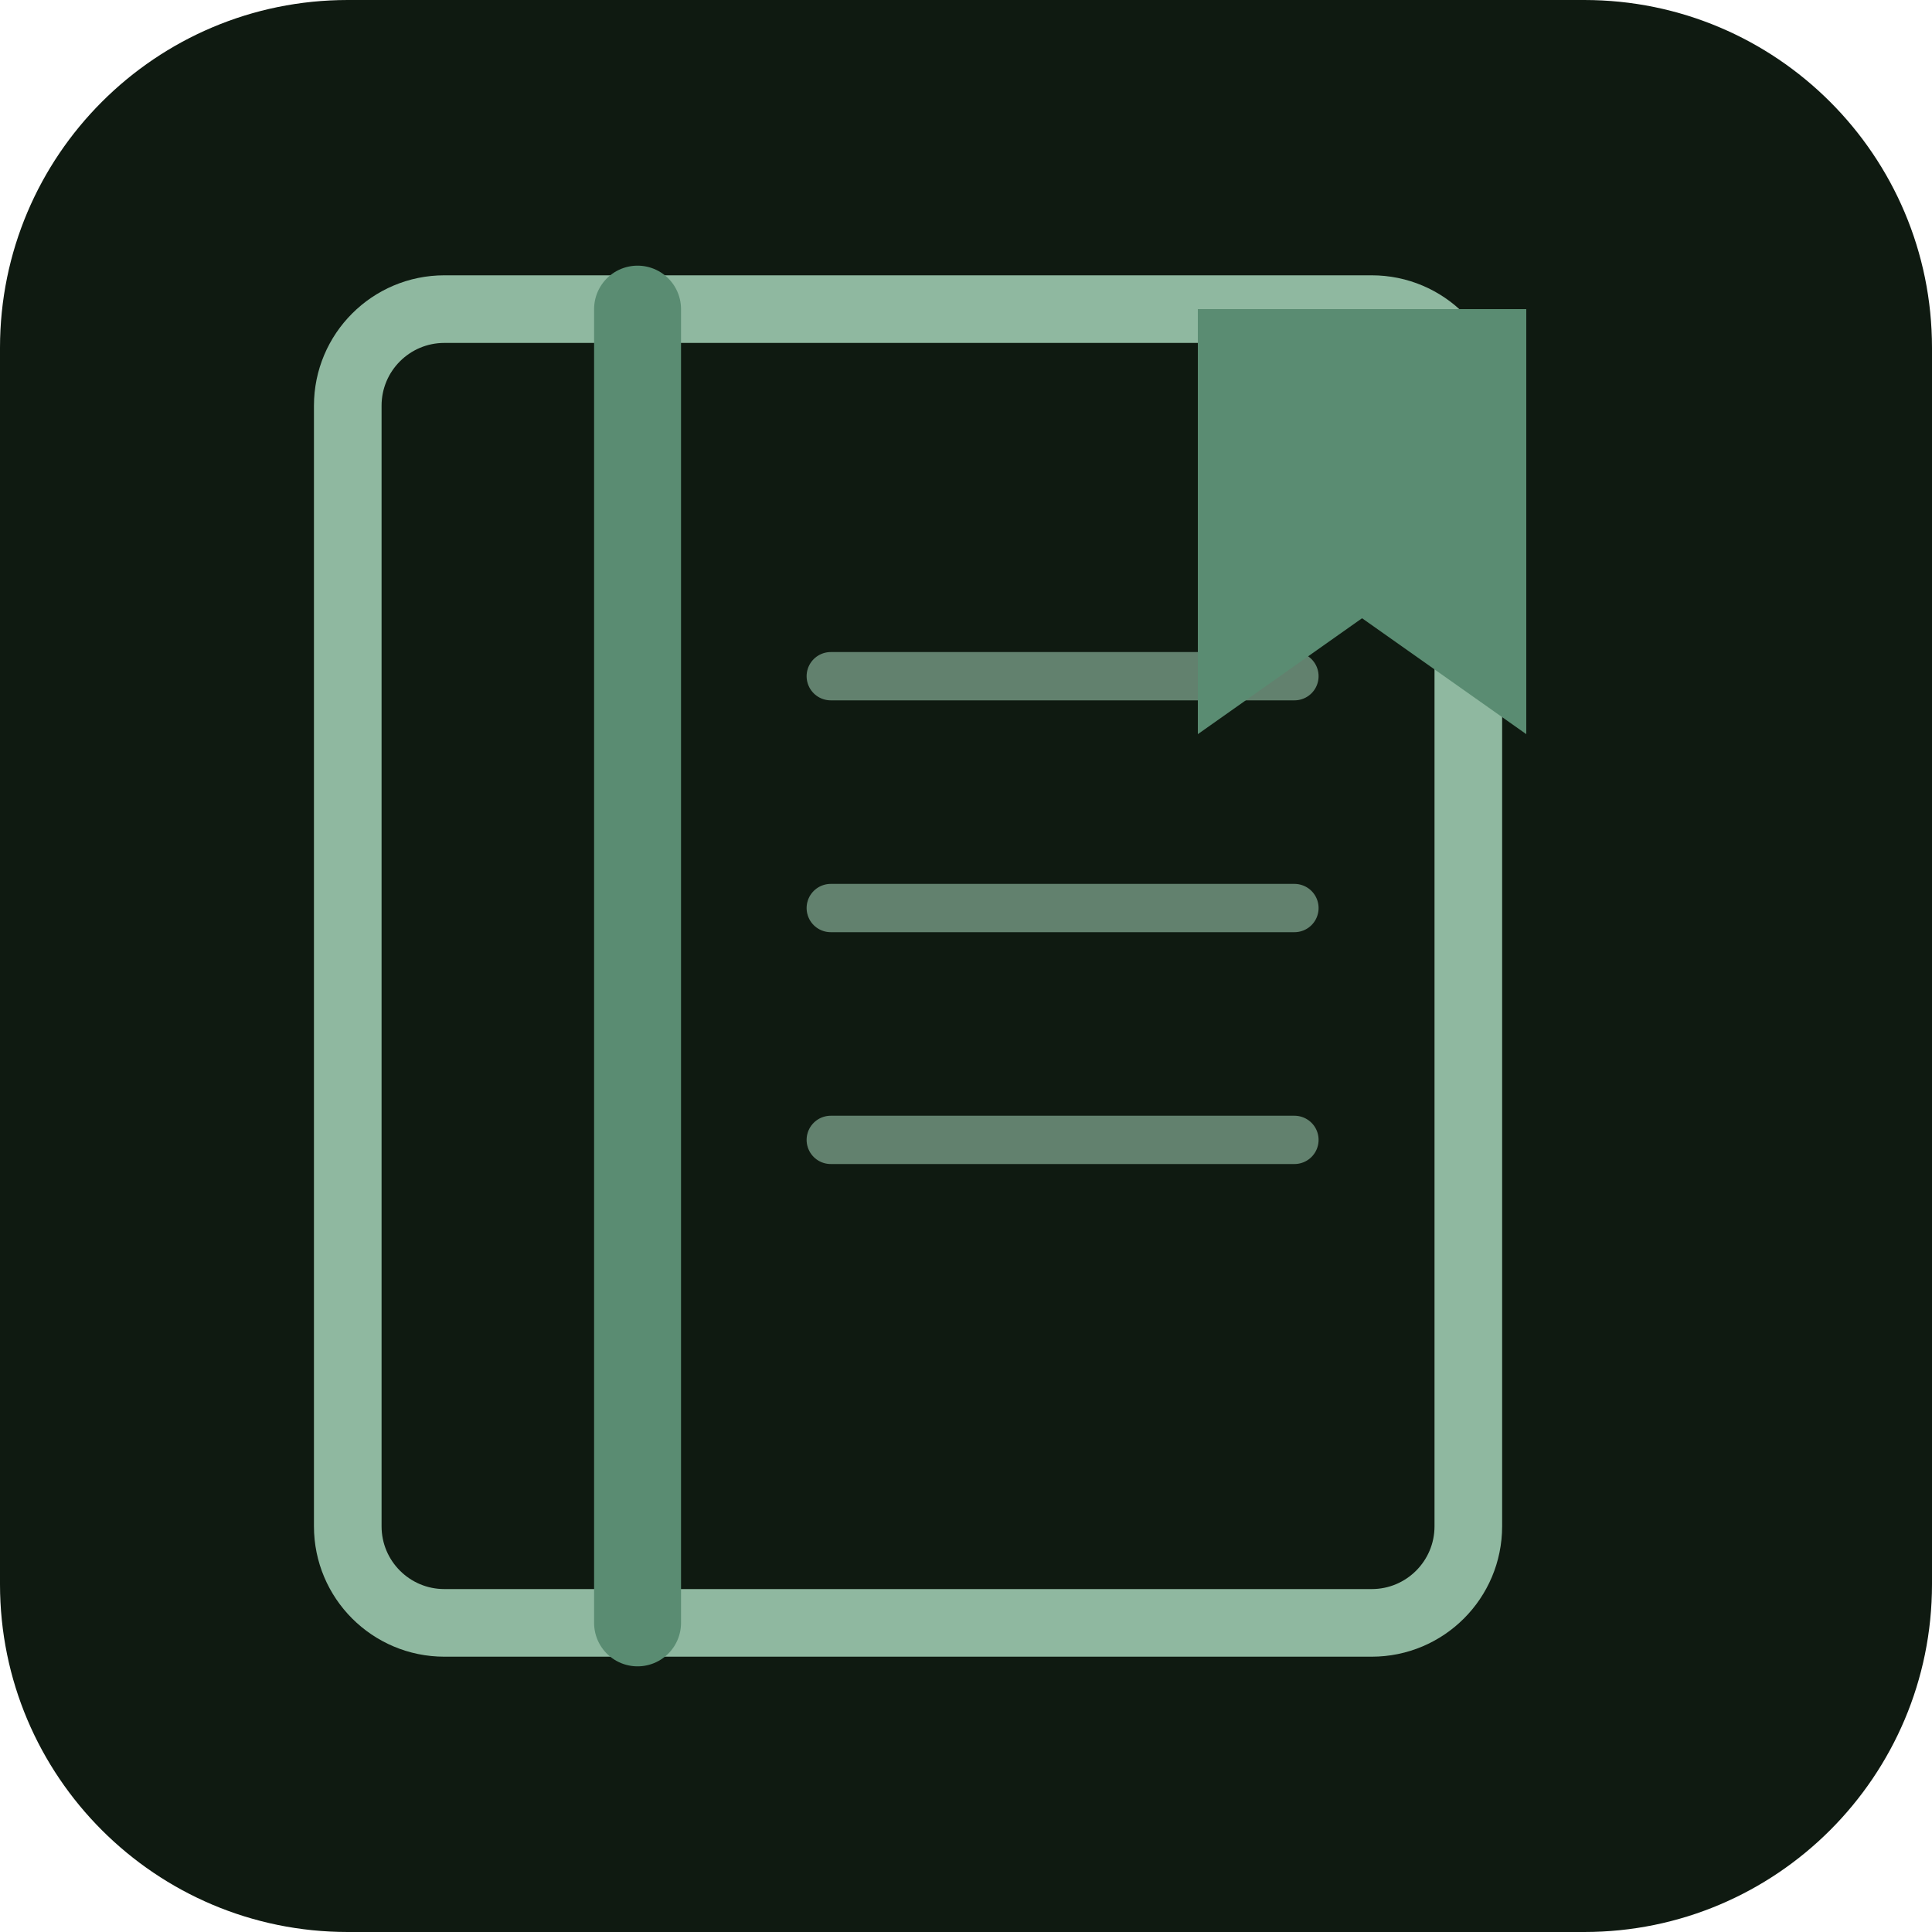
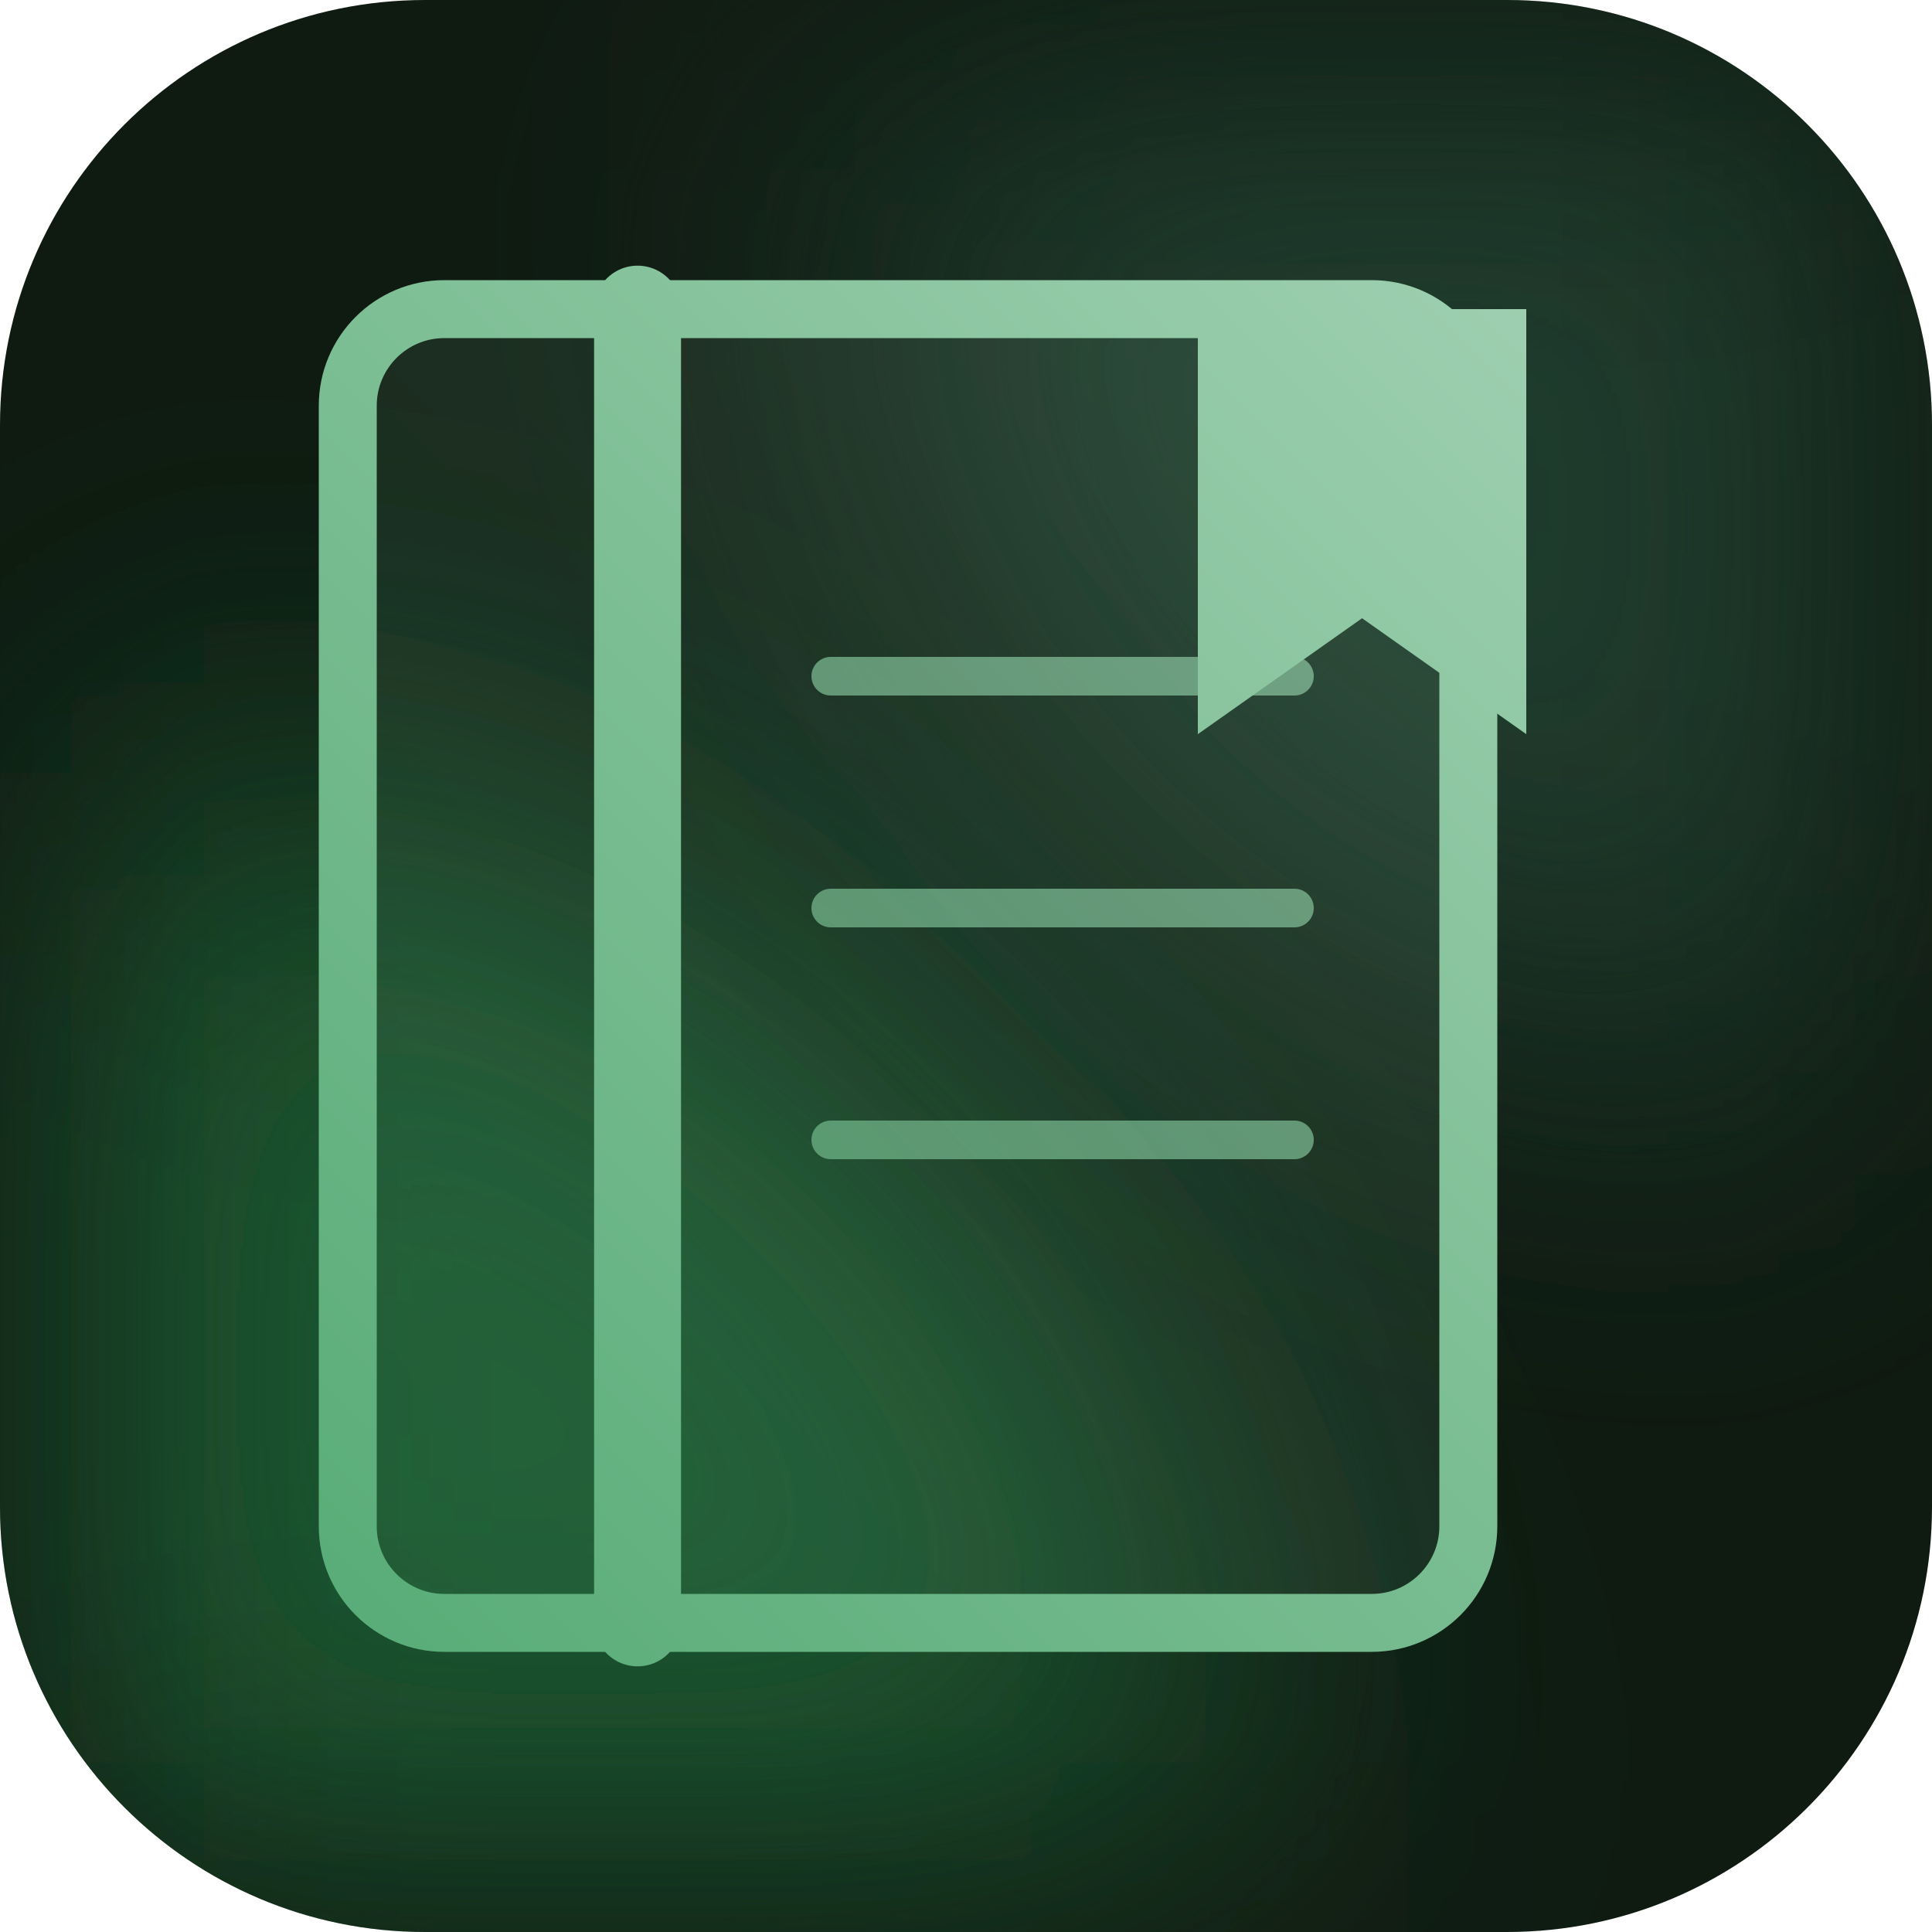
<svg xmlns="http://www.w3.org/2000/svg" viewBox="0 0 100 100">
-   <rect width="100" height="100" rx="18" fill="#0f1a11" />
-   <rect x="18" y="16" width="58" height="68" rx="5" fill="none" stroke="#8fb8a0" stroke-width="3.5" />
-   <line x1="33" y1="16" x2="33" y2="84" stroke="#5a8c72" stroke-width="4.5" stroke-linecap="round" />
-   <line x1="43" y1="35" x2="67" y2="35" stroke="#8fb8a0" stroke-width="2.5" stroke-linecap="round" opacity="0.65" />
-   <line x1="43" y1="47" x2="67" y2="47" stroke="#8fb8a0" stroke-width="2.5" stroke-linecap="round" opacity="0.65" />
-   <line x1="43" y1="59" x2="67" y2="59" stroke="#8fb8a0" stroke-width="2.5" stroke-linecap="round" opacity="0.65" />
-   <path d="M62 16 L62 38 L70.5 32 L79 38 L79 16 Z" fill="#5a8c72" />
+   <defs>
+     <linearGradient id="grad" gradientUnits="userSpaceOnUse" x1="18" y1="82" x2="82" y2="18">
+       <stop offset="0%" stop-color="#5aad78" />
+       <stop offset="100%" stop-color="#9ecfb0" />
+     </linearGradient>
+     <filter id="blur" x="-50%" y="-50%" width="200%" height="200%">
+       <feGaussianBlur stdDeviation="20" />
+     </filter>
+     <clipPath id="clip">
+       <rect width="100" height="100" rx="22" />
+     </clipPath>
+   </defs>
+   <rect width="100" height="100" rx="22" fill="#0f1a11" />
+   <g clip-path="url(#clip)">
+     <circle cx="8" cy="96" r="56" fill="#1f6035" opacity="0.85" filter="url(#blur)" />
+     <circle cx="92" cy="8" r="48" fill="#254d3a" opacity="0.65" filter="url(#blur)" />
+   </g>
+   <rect x="18" y="16" width="58" height="68" rx="5" fill="url(#grad)" opacity="0.12" />
+   <rect x="18" y="16" width="58" height="68" rx="5" fill="none" stroke="url(#grad)" stroke-width="3" />
+   <line x1="33" y1="16" x2="33" y2="84" stroke="url(#grad)" stroke-width="4.5" stroke-linecap="round" />
+   <line x1="43" y1="35" x2="67" y2="35" stroke="url(#grad)" stroke-width="2" stroke-linecap="round" opacity="0.7" />
+   <line x1="43" y1="47" x2="67" y2="47" stroke="url(#grad)" stroke-width="2" stroke-linecap="round" opacity="0.7" />
+   <line x1="43" y1="59" x2="67" y2="59" stroke="url(#grad)" stroke-width="2" stroke-linecap="round" opacity="0.7" />
+   <path d="M62 16 L62 38 L70.5 32 L79 38 L79 16 Z" fill="url(#grad)" />
</svg>
